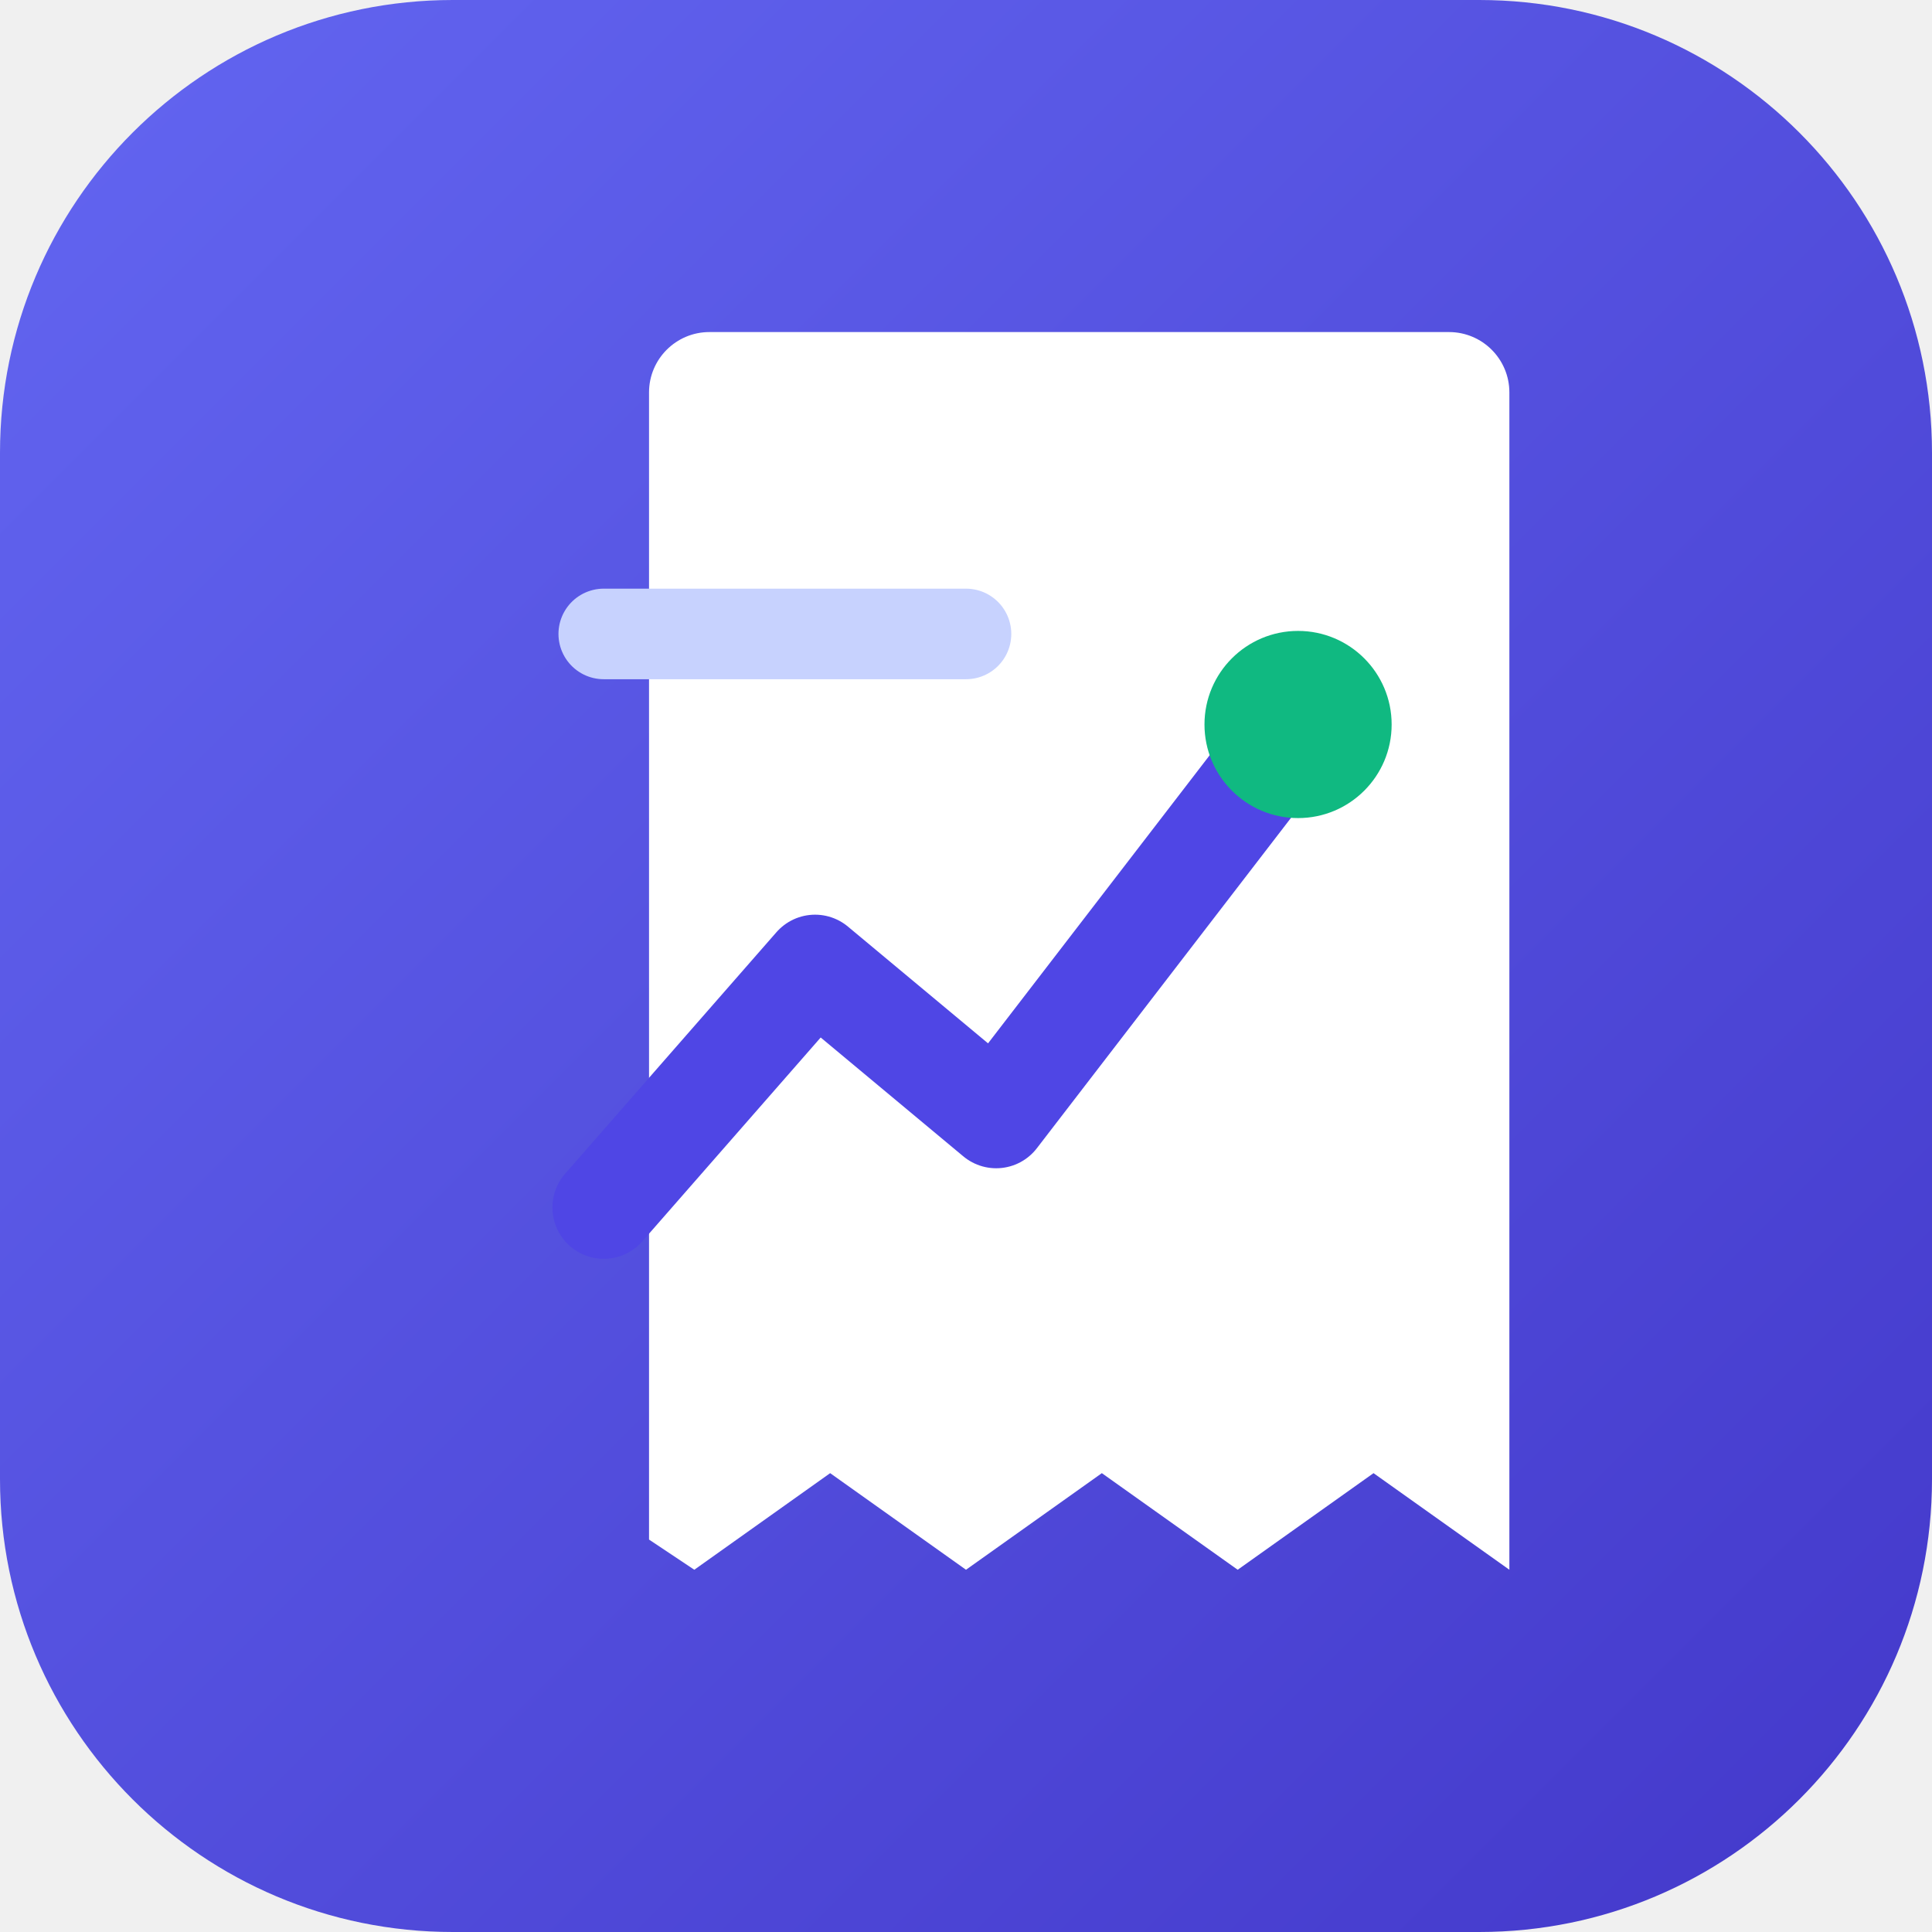
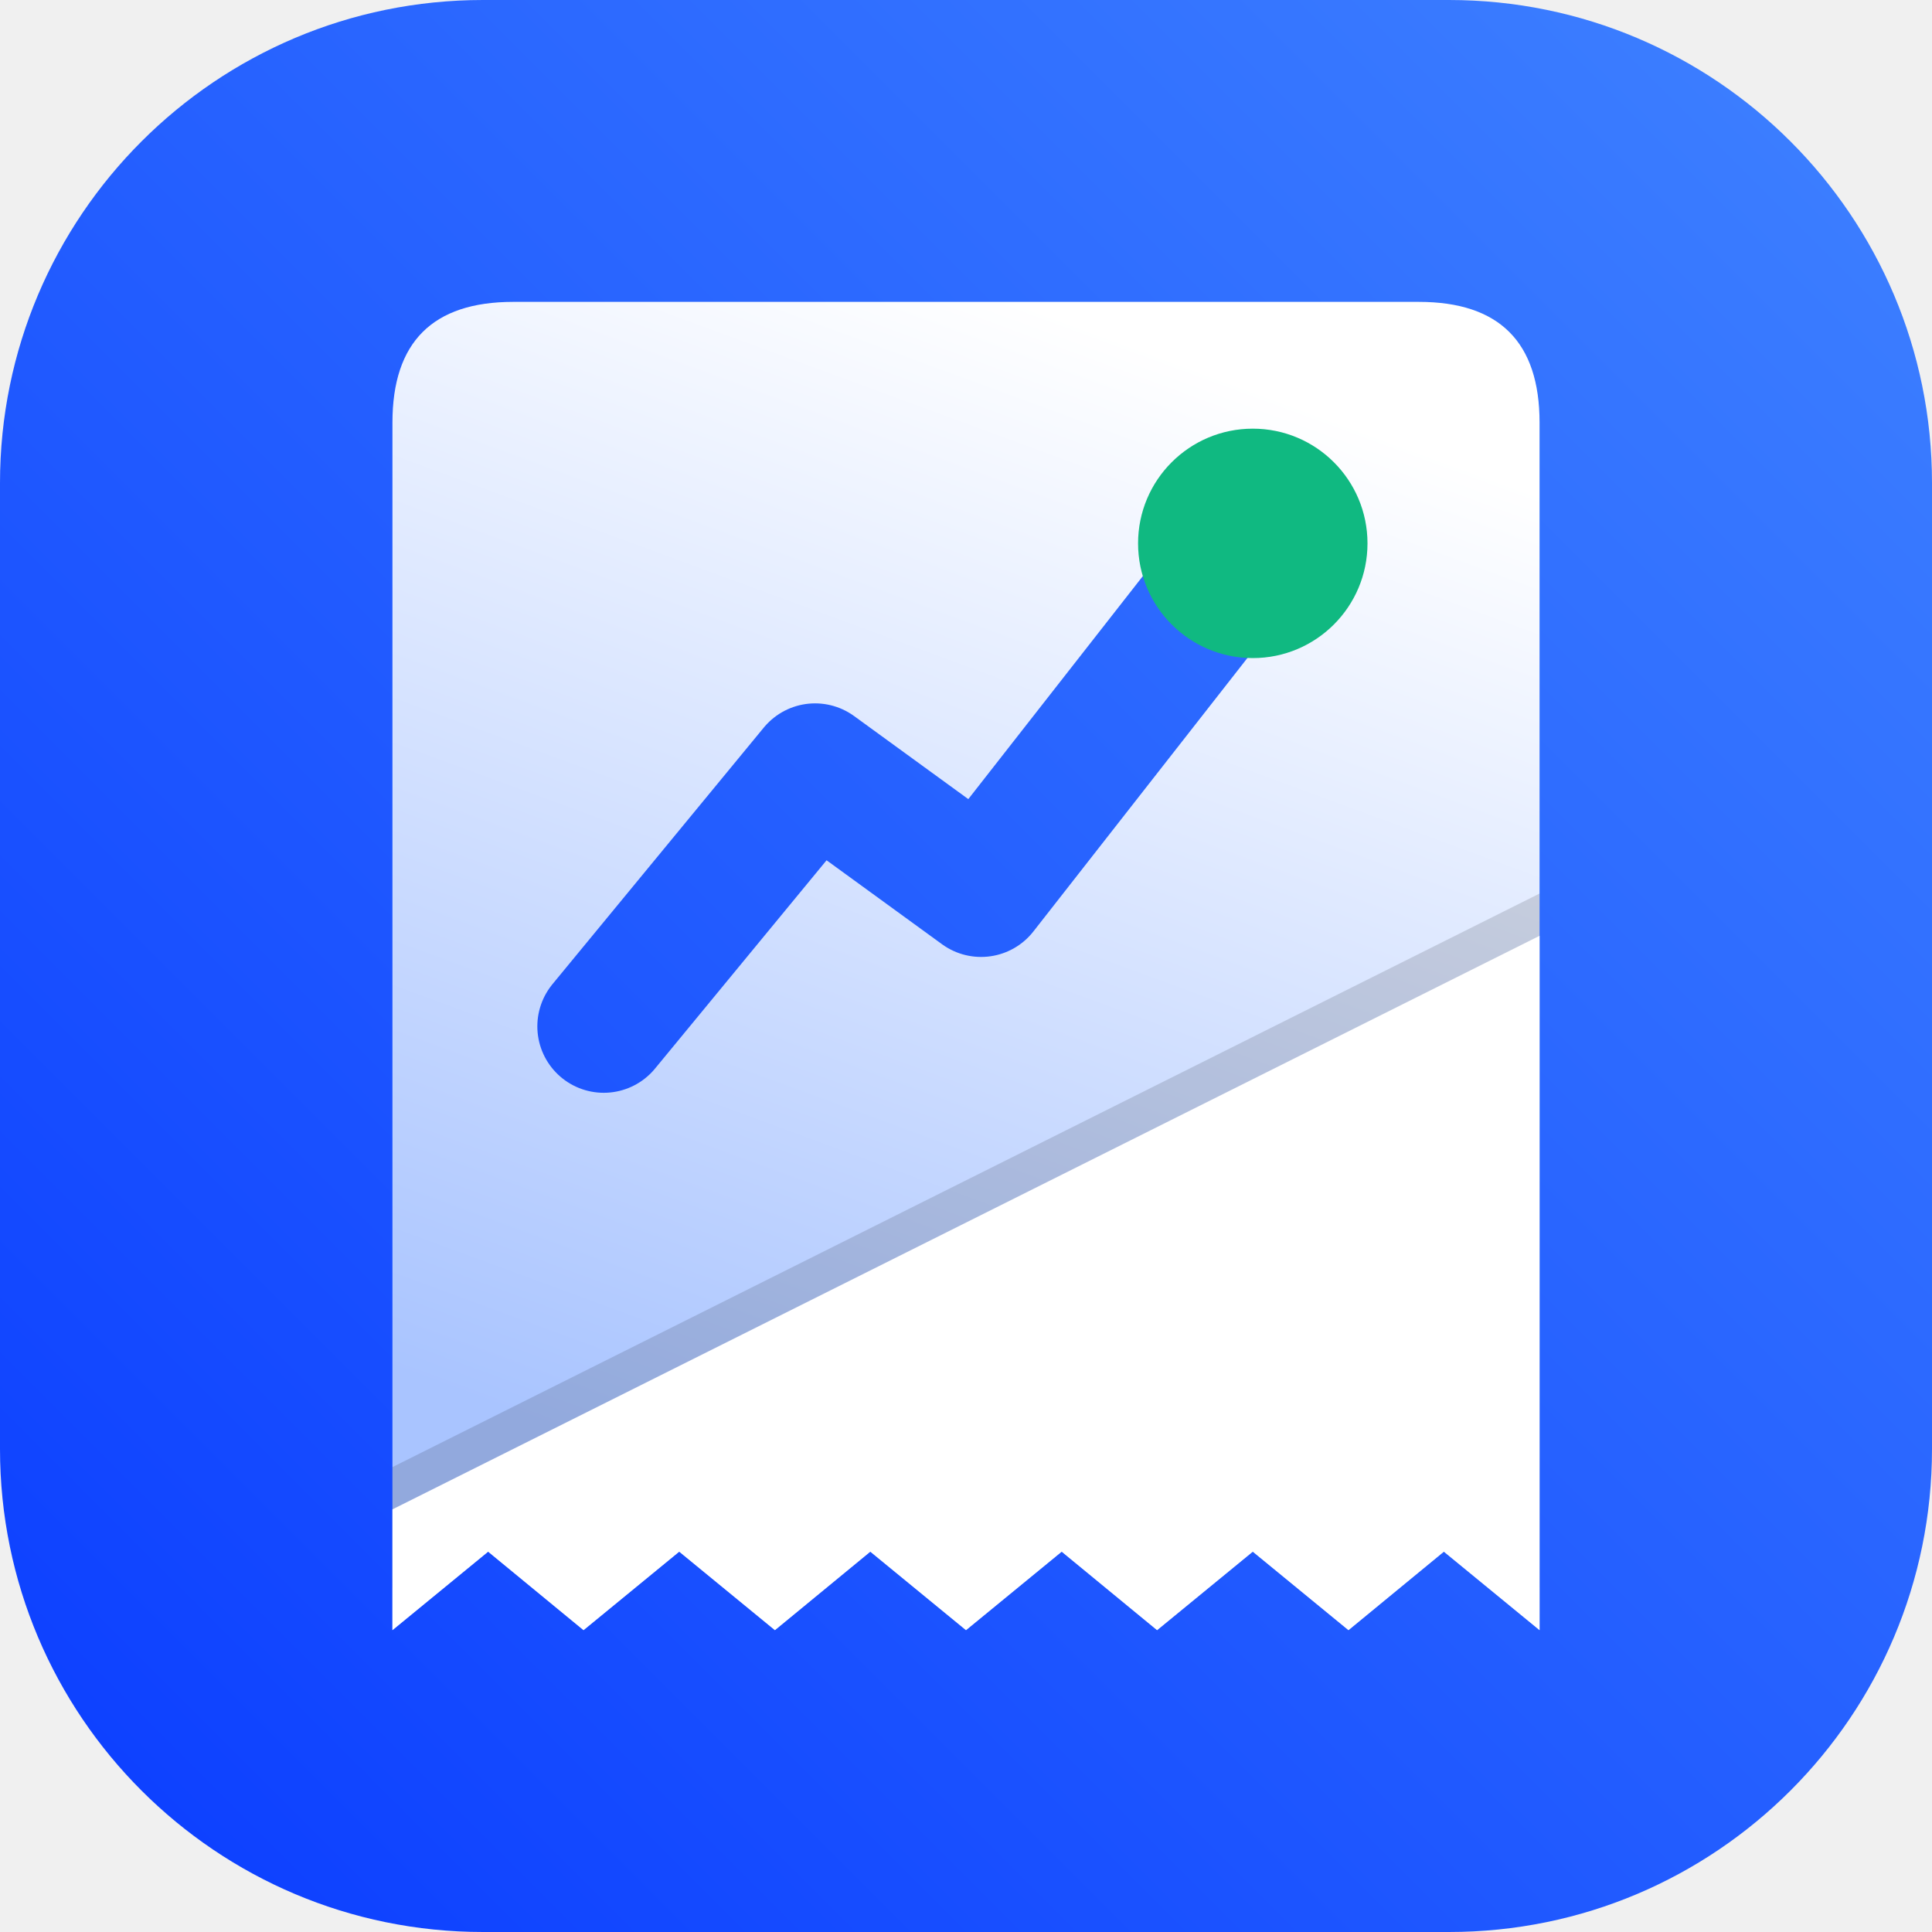
- <svg xmlns="http://www.w3.org/2000/svg" viewBox="0 0 64 64">
+ <svg xmlns="http://www.w3.org/2000/svg" viewBox="0 0 64 64" role="img" aria-labelledby="t">
  <defs>
-     <linearGradient id="bg" x1="0" y1="0" x2="1" y2="1">
-       <stop offset="0" stop-color="#6366f1" />
-       <stop offset="1" stop-color="#4338ca" />
+     <linearGradient id="mt" gradientUnits="userSpaceOnUse" x1="0" y1="64" x2="64" y2="0">
+       <stop offset="0" stop-color="#0a3cff" />
+       <stop offset="1" stop-color="#3f82ff" />
+     </linearGradient>
+     <linearGradient id="mf" gradientUnits="userSpaceOnUse" x1="34" y1="10" x2="20" y2="48">
+       <stop offset="0" stop-color="#fff" />
+       <stop offset="1" stop-color="#a9c4ff" />
    </linearGradient>
  </defs>
-   <rect width="64" height="64" rx="15" fill="url(#bg)" />
-   <path d="M16 11h32a2 2 0 0 1 2 2v39l-4.5-3.2-4.5 3.2-4.5-3.2-4.5 3.2-4.5-3.2-4.5 3.2-1.5-1V13a2 2 0 0 1 2-2z" fill="#fff" />
-   <path d="M20 40l7-8 6 5 10-13" fill="none" stroke="#4f46e5" stroke-width="3.4" stroke-linecap="round" stroke-linejoin="round" />
-   <circle cx="43" cy="24" r="3.1" fill="#10b981" />
-   <path d="M20 21h12" stroke="#c7d2fe" stroke-width="3" stroke-linecap="round" />
+   <rect width="64" height="64" rx="16" fill="url(#mt)" />
+   <path d="M13 14Q13 10 17 10H47Q51 10 51 14V54L47.83 51.4L44.67 54L41.50 51.4L38.33 54L35.17 51.4L32.00 54L28.83 51.4L25.67 54L22.50 51.4L19.33 54L16.17 51.4L13.00 54Z" fill="url(#mf)" />
+   <path d="M20 34L27 25.5L32.5 29.5L41.5 18" fill="none" stroke="url(#mt)" stroke-width="4.4" stroke-linejoin="round" stroke-linecap="round" />
+   <circle cx="41.5" cy="18" r="3.8" fill="#10b981" />
+   <path d="M51 31V54L47.83 51.4L44.67 54L41.50 51.4L38.33 54L35.17 51.4L32.00 54L28.83 51.4L25.67 54L22.50 51.4L19.33 54L16.17 51.4L13.00 54V50Z" fill="#05050a" fill-opacity=".14" transform="translate(0 -1.4)" />
+   <path d="M51 31V54L47.83 51.4L44.67 54L41.50 51.4L38.33 54L35.17 51.4L32.00 54L28.83 51.4L25.67 54L22.50 51.4L19.33 54L16.17 51.4L13.00 54V50Z" fill="#fff" />
</svg>
